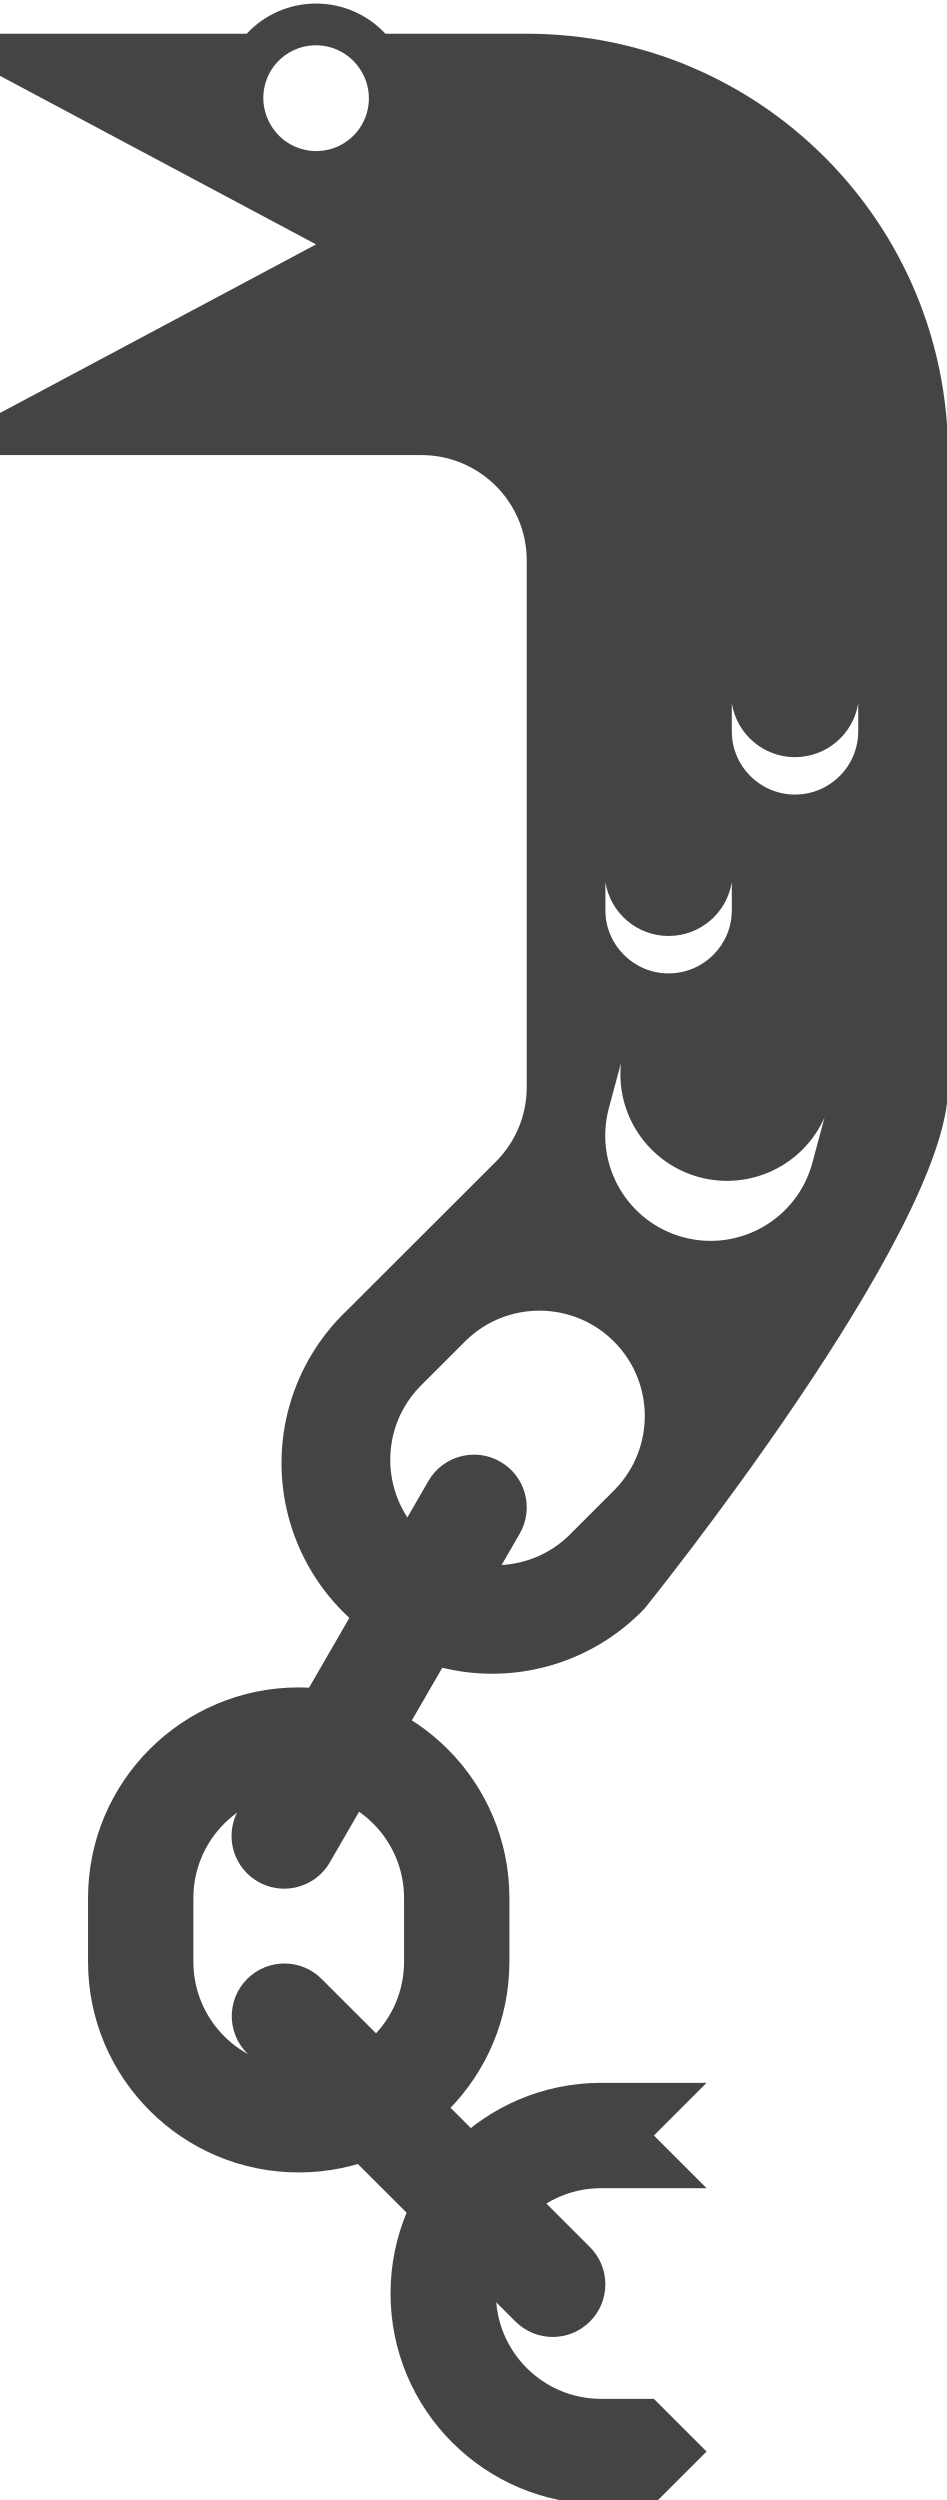
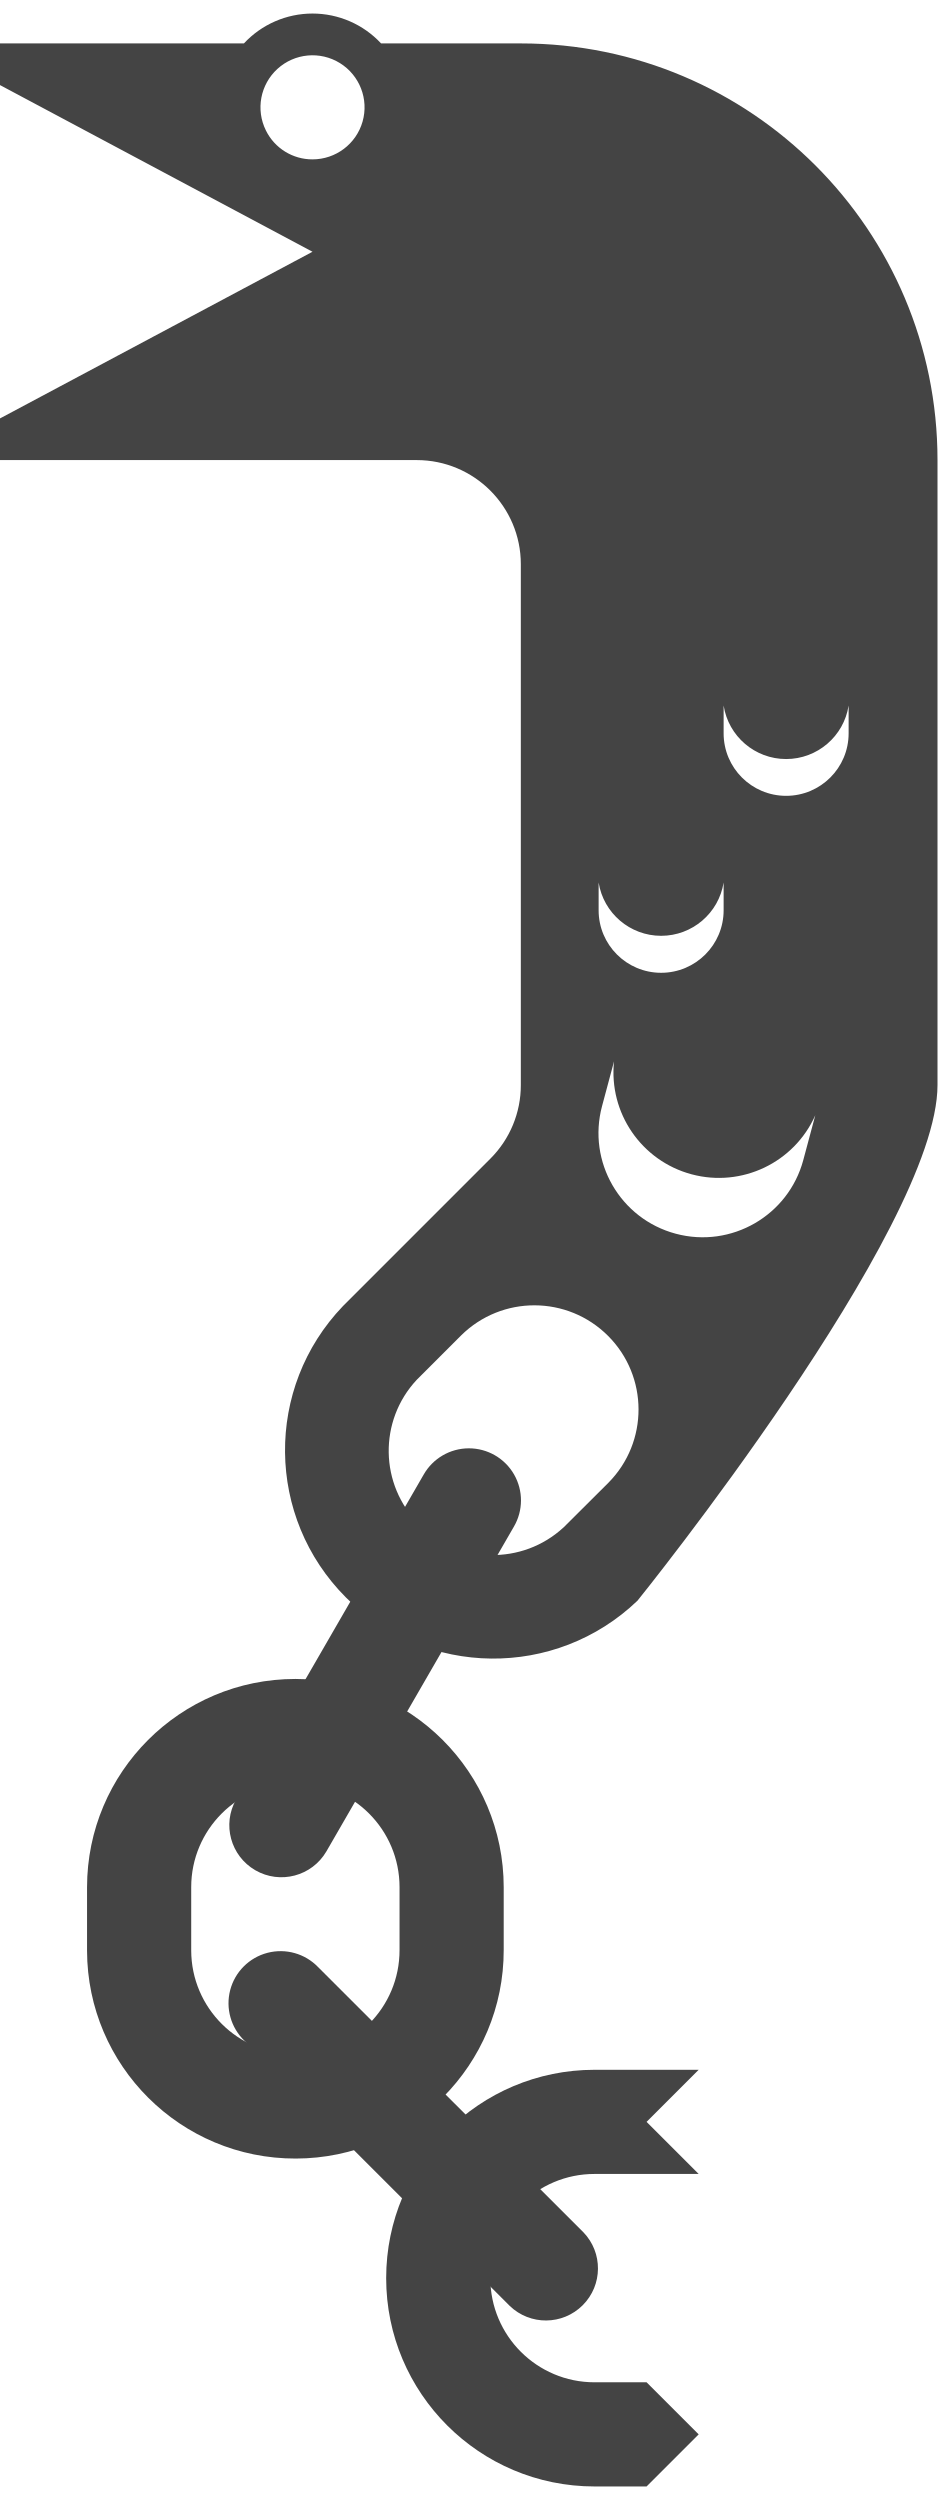
- <svg xmlns="http://www.w3.org/2000/svg" viewBox="0 0 224.67 593.29">
+ <svg xmlns="http://www.w3.org/2000/svg" viewBox="0 0 225 600">
  <defs>
    <style>.a{fill:#444;}</style>
  </defs>
-   <path class="a" d="M155.18,569.29h-12.5a25,25,0,0,1,0-50h25l-12.5-12.5,12.5-12.5h-25a50,50,0,0,0,0,100h12.5l12.5-12.5Z" />
-   <path class="a" d="M45.89,465.61V450.45a25,25,0,0,1,50,0V465.5h0a25,25,0,0,1-50,.11m-25,.05a50,50,0,0,0,100-.21v-15a50,50,0,0,0-100,0v15.21" />
-   <path class="a" d="M125,8H91.46A22.5,22.5,0,0,0,58.54,8H0V18L75,58,0,98v10H100a25,25,0,0,1,25,25V258a24.92,24.92,0,0,1-7.32,17.68L82.32,311A50,50,0,1,0,153,381.7S225,292.47,225,258V108A100,100,0,0,0,125,8Zm10.24,356.18A25,25,0,0,1,100,328.7h0l10.65-10.64A25,25,0,0,1,146,353.41l-10.72,10.72M63.82,28.85A12.49,12.49,0,0,1,85.27,16.16,12.5,12.5,0,1,1,63.82,28.85ZM195.67,265.2l-2.88,10.74A25,25,0,1,1,144.49,263l2.88-10.74a25.31,25.31,0,0,0,48.3,12.94Zm-22-55.86V216a15,15,0,0,1-30,0v-6.67a15.19,15.19,0,0,0,30,0Zm30-42.45v6.67a15,15,0,0,1-30,0v-6.67a15.19,15.19,0,0,0,30,0Z" />
-   <path class="a" d="M78.32,441.89a12.5,12.5,0,1,1-21.65-12.5l45-77.94A12.5,12.5,0,0,1,123.32,364Z" />
-   <path class="a" d="M58.66,487.3a12.49,12.49,0,0,1,17.67-17.67L140,533.27a12.49,12.49,0,0,1-17.67,17.67Z" />
+   <path class="a" d="M155.18,571.75h-12.5a25,25,0,0,1,0-50h25l-12.5-12.5,12.5-12.5h-25a50,50,0,0,0,0,100h12.5l12.5-12.5Z" />
+   <path class="a" d="M45.89,468.07V452.92a25,25,0,0,1,50,0V468h0a25,25,0,0,1-50,.1m-25,.06a50,50,0,0,0,100-.21v-15a50,50,0,0,0-100,0v15.21" />
+   <path class="a" d="M125,10.42H91.46a22.48,22.48,0,0,0-32.92,0H0v10l75,40-75,40v10H100a25,25,0,0,1,25,25v125a24.92,24.92,0,0,1-7.32,17.67L82.32,313.45A50,50,0,0,0,153,384.16s72-89.23,72-123.74v-150A100,100,0,0,0,125,10.42Zm10.24,356.17A25,25,0,0,1,100,331.17h0l10.65-10.65A25,25,0,0,1,146,355.88L135.24,366.6M63.82,31.32A12.49,12.49,0,1,1,75,38.25,12.42,12.42,0,0,1,63.82,31.32ZM195.67,267.66l-2.88,10.75a25,25,0,0,1-48.3-12.94l2.88-10.75a25.31,25.31,0,0,0,48.3,12.94Zm-22-55.86v6.67a15,15,0,1,1-30,0V211.8a15.19,15.19,0,0,0,30,0Zm30-42.45V176a15,15,0,0,1-30,0v-6.68a15.18,15.18,0,0,0,30,0Z" />
+   <path class="a" d="M78.32,444.36a12.5,12.5,0,0,1-21.65-12.5l45-77.94a12.5,12.5,0,1,1,21.65,12.5Z" />
+   <path class="a" d="M58.66,489.77a12.5,12.5,0,1,1,17.67-17.68L140,535.73a12.5,12.5,0,0,1-17.67,17.68Z" />
</svg>
